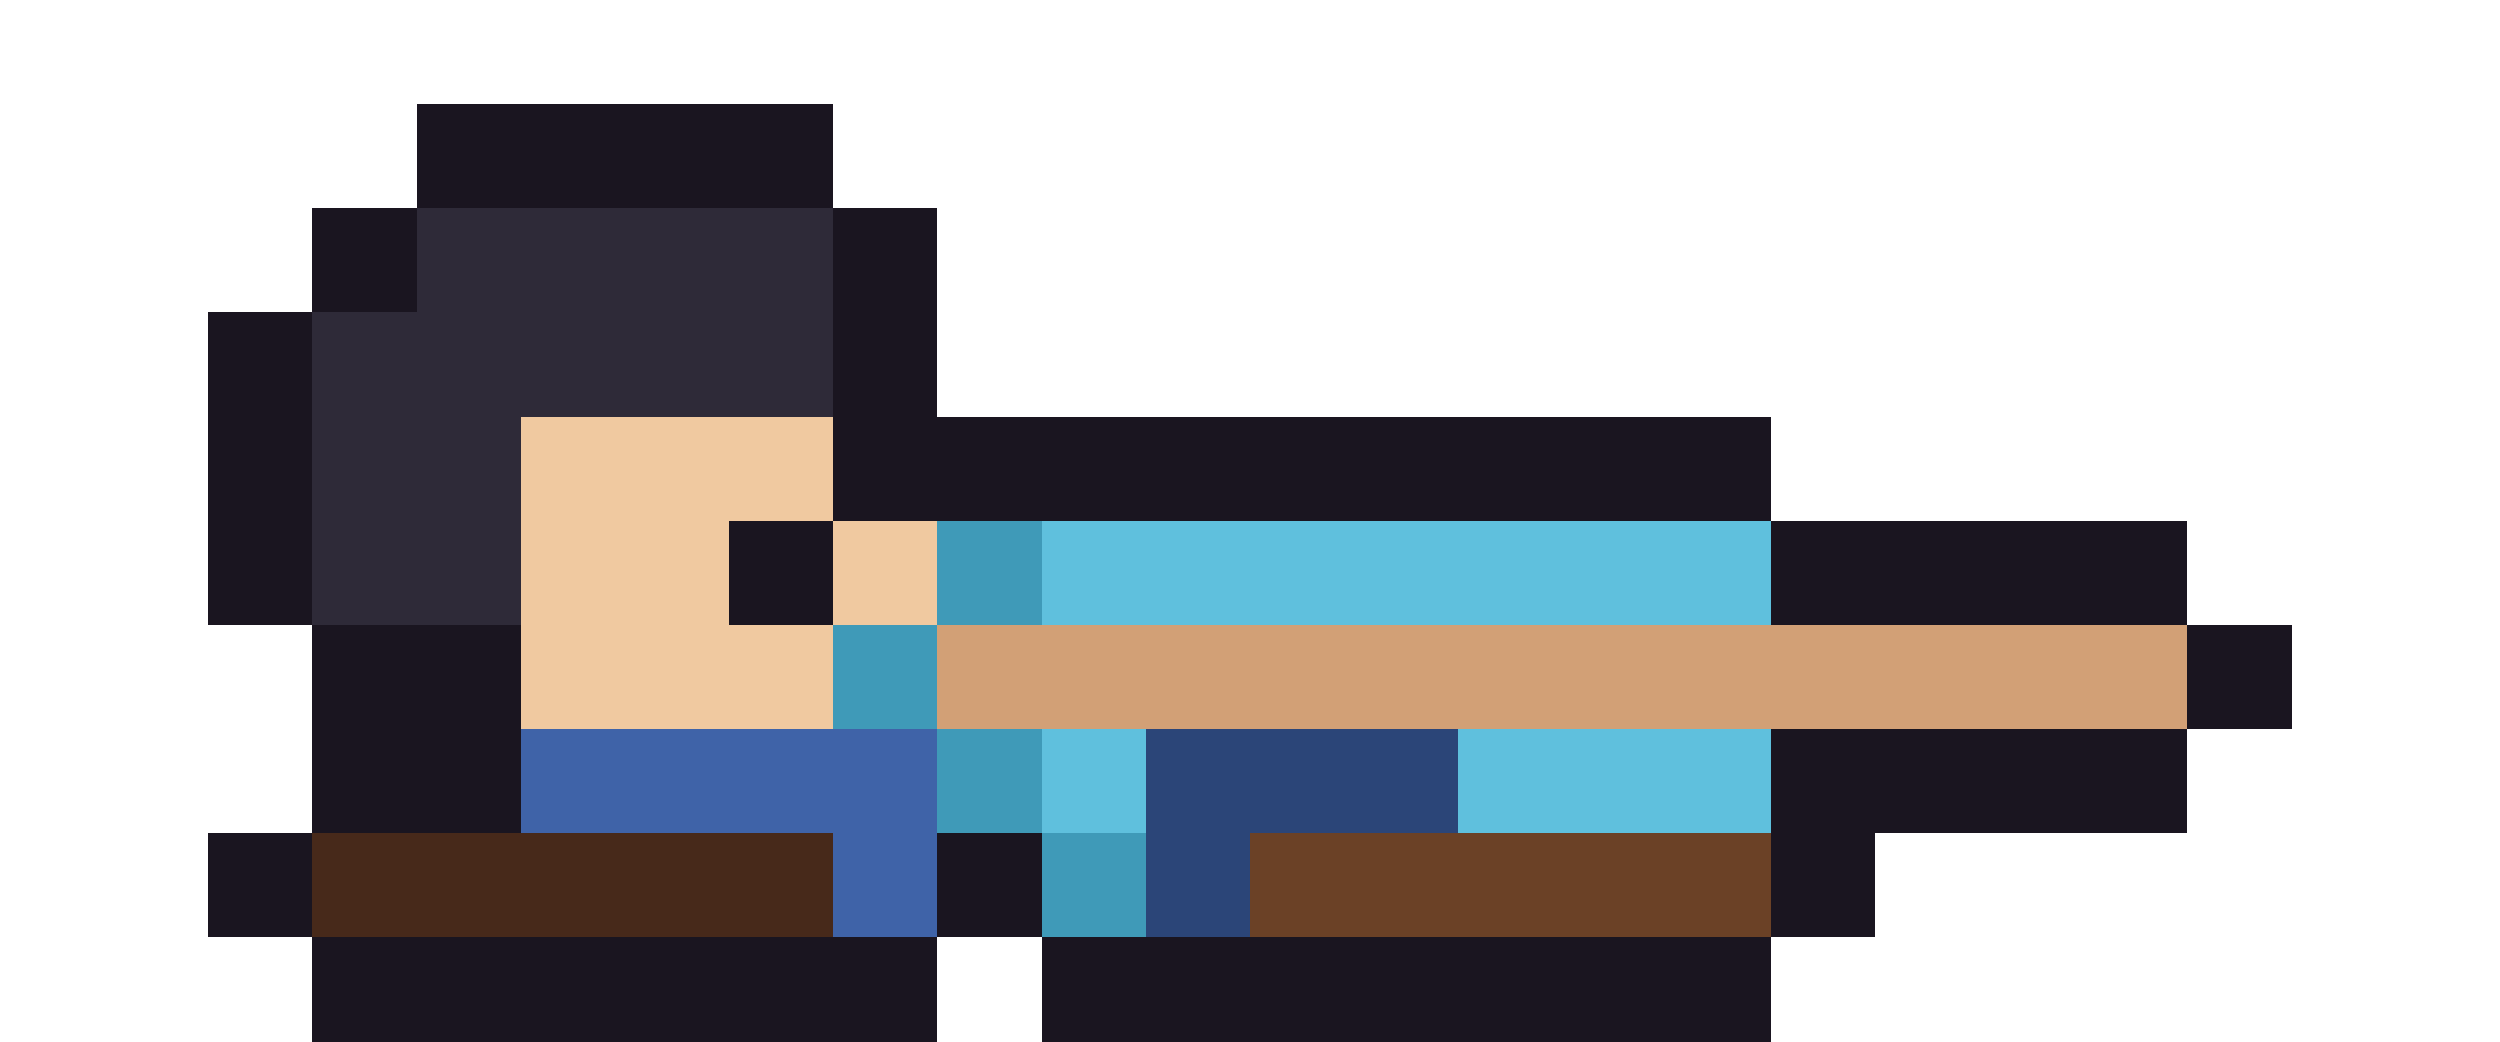
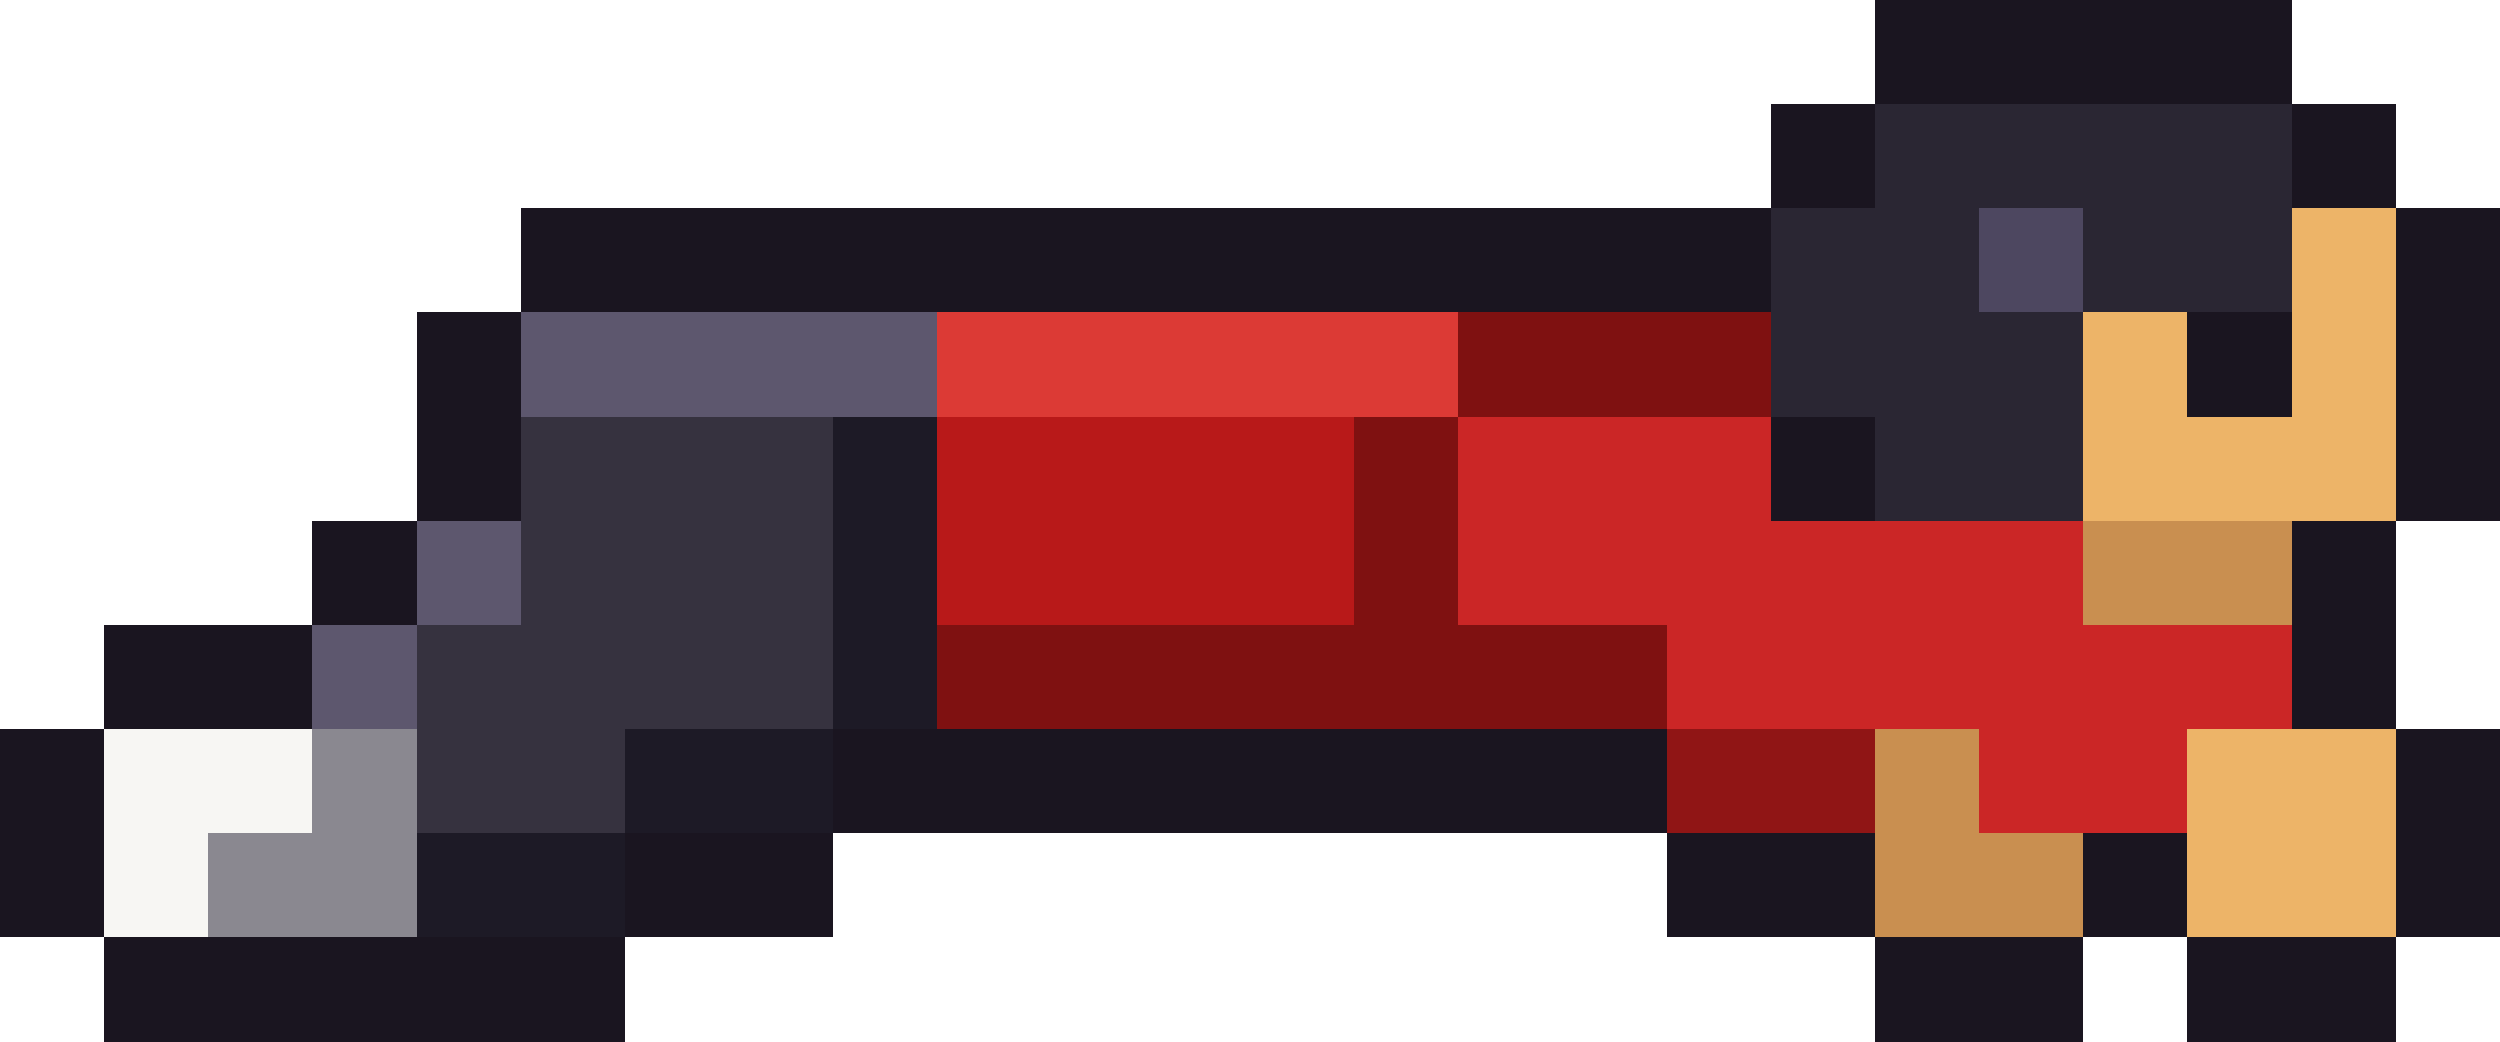
<svg xmlns="http://www.w3.org/2000/svg" viewBox="0 0 24 10" shape-rendering="crispEdges">
-   <rect x="4" y="1" width="1" height="1" fill="#1a1520" />
-   <rect x="5" y="1" width="1" height="1" fill="#1a1520" />
-   <rect x="6" y="1" width="1" height="1" fill="#1a1520" />
-   <rect x="7" y="1" width="1" height="1" fill="#1a1520" />
-   <rect x="3" y="2" width="1" height="1" fill="#1a1520" />
-   <rect x="4" y="2" width="1" height="1" fill="#2e2a38" />
-   <rect x="5" y="2" width="1" height="1" fill="#2e2a38" />
-   <rect x="6" y="2" width="1" height="1" fill="#2e2a38" />
-   <rect x="7" y="2" width="1" height="1" fill="#2e2a38" />
+   <rect x="18" y="0" width="1" height="1" fill="#1a1520" />
+   <rect x="19" y="0" width="1" height="1" fill="#1a1520" />
+   <rect x="20" y="0" width="1" height="1" fill="#1a1520" />
+   <rect x="21" y="0" width="1" height="1" fill="#1a1520" />
+   <rect x="17" y="1" width="1" height="1" fill="#1a1520" />
+   <rect x="18" y="1" width="1" height="1" fill="#2a2633" />
+   <rect x="19" y="1" width="1" height="1" fill="#2a2633" />
+   <rect x="20" y="1" width="1" height="1" fill="#2a2633" />
+   <rect x="21" y="1" width="1" height="1" fill="#2a2633" />
+   <rect x="22" y="1" width="1" height="1" fill="#1a1520" />
+   <rect x="5" y="2" width="1" height="1" fill="#1a1520" />
+   <rect x="6" y="2" width="1" height="1" fill="#1a1520" />
+   <rect x="7" y="2" width="1" height="1" fill="#1a1520" />
  <rect x="8" y="2" width="1" height="1" fill="#1a1520" />
-   <rect x="2" y="3" width="1" height="1" fill="#1a1520" />
-   <rect x="3" y="3" width="1" height="1" fill="#2e2a38" />
-   <rect x="4" y="3" width="1" height="1" fill="#2e2a38" />
-   <rect x="5" y="3" width="1" height="1" fill="#2e2a38" />
-   <rect x="6" y="3" width="1" height="1" fill="#2e2a38" />
-   <rect x="7" y="3" width="1" height="1" fill="#2e2a38" />
-   <rect x="8" y="3" width="1" height="1" fill="#1a1520" />
-   <rect x="2" y="4" width="1" height="1" fill="#1a1520" />
-   <rect x="3" y="4" width="1" height="1" fill="#2e2a38" />
-   <rect x="4" y="4" width="1" height="1" fill="#2e2a38" />
-   <rect x="5" y="4" width="1" height="1" fill="#f0c9a0" />
-   <rect x="6" y="4" width="1" height="1" fill="#f0c9a0" />
-   <rect x="7" y="4" width="1" height="1" fill="#f0c9a0" />
-   <rect x="8" y="4" width="1" height="1" fill="#1a1520" />
-   <rect x="9" y="4" width="1" height="1" fill="#1a1520" />
-   <rect x="10" y="4" width="1" height="1" fill="#1a1520" />
-   <rect x="11" y="4" width="1" height="1" fill="#1a1520" />
-   <rect x="12" y="4" width="1" height="1" fill="#1a1520" />
-   <rect x="13" y="4" width="1" height="1" fill="#1a1520" />
-   <rect x="14" y="4" width="1" height="1" fill="#1a1520" />
-   <rect x="15" y="4" width="1" height="1" fill="#1a1520" />
-   <rect x="16" y="4" width="1" height="1" fill="#1a1520" />
-   <rect x="2" y="5" width="1" height="1" fill="#1a1520" />
-   <rect x="3" y="5" width="1" height="1" fill="#2e2a38" />
-   <rect x="4" y="5" width="1" height="1" fill="#2e2a38" />
-   <rect x="5" y="5" width="1" height="1" fill="#f0c9a0" />
-   <rect x="6" y="5" width="1" height="1" fill="#f0c9a0" />
-   <rect x="7" y="5" width="1" height="1" fill="#1a1520" />
-   <rect x="8" y="5" width="1" height="1" fill="#f0c9a0" />
-   <rect x="9" y="5" width="1" height="1" fill="#3f9ab8" />
-   <rect x="10" y="5" width="1" height="1" fill="#5fc0dd" />
-   <rect x="11" y="5" width="1" height="1" fill="#5fc0dd" />
-   <rect x="12" y="5" width="1" height="1" fill="#5fc0dd" />
-   <rect x="13" y="5" width="1" height="1" fill="#5fc0dd" />
-   <rect x="14" y="5" width="1" height="1" fill="#5fc0dd" />
-   <rect x="15" y="5" width="1" height="1" fill="#5fc0dd" />
-   <rect x="16" y="5" width="1" height="1" fill="#5fc0dd" />
-   <rect x="17" y="5" width="1" height="1" fill="#1a1520" />
-   <rect x="18" y="5" width="1" height="1" fill="#1a1520" />
-   <rect x="19" y="5" width="1" height="1" fill="#1a1520" />
-   <rect x="20" y="5" width="1" height="1" fill="#1a1520" />
-   <rect x="3" y="6" width="1" height="1" fill="#1a1520" />
-   <rect x="4" y="6" width="1" height="1" fill="#1a1520" />
-   <rect x="5" y="6" width="1" height="1" fill="#f0c9a0" />
-   <rect x="6" y="6" width="1" height="1" fill="#f0c9a0" />
-   <rect x="7" y="6" width="1" height="1" fill="#f0c9a0" />
-   <rect x="8" y="6" width="1" height="1" fill="#3f9ab8" />
-   <rect x="9" y="6" width="1" height="1" fill="#d2a076" />
-   <rect x="10" y="6" width="1" height="1" fill="#d2a076" />
-   <rect x="11" y="6" width="1" height="1" fill="#d2a076" />
-   <rect x="12" y="6" width="1" height="1" fill="#d2a076" />
-   <rect x="13" y="6" width="1" height="1" fill="#d2a076" />
-   <rect x="14" y="6" width="1" height="1" fill="#d2a076" />
-   <rect x="15" y="6" width="1" height="1" fill="#d2a076" />
-   <rect x="16" y="6" width="1" height="1" fill="#d2a076" />
-   <rect x="17" y="6" width="1" height="1" fill="#d2a076" />
-   <rect x="18" y="6" width="1" height="1" fill="#d2a076" />
-   <rect x="19" y="6" width="1" height="1" fill="#d2a076" />
-   <rect x="20" y="6" width="1" height="1" fill="#d2a076" />
-   <rect x="21" y="6" width="1" height="1" fill="#1a1520" />
-   <rect x="3" y="7" width="1" height="1" fill="#1a1520" />
-   <rect x="4" y="7" width="1" height="1" fill="#1a1520" />
-   <rect x="5" y="7" width="1" height="1" fill="#3f63a8" />
-   <rect x="6" y="7" width="1" height="1" fill="#3f63a8" />
-   <rect x="7" y="7" width="1" height="1" fill="#3f63a8" />
-   <rect x="8" y="7" width="1" height="1" fill="#3f63a8" />
-   <rect x="9" y="7" width="1" height="1" fill="#3f9ab8" />
-   <rect x="10" y="7" width="1" height="1" fill="#5fc0dd" />
-   <rect x="11" y="7" width="1" height="1" fill="#2b4578" />
-   <rect x="12" y="7" width="1" height="1" fill="#2b4578" />
-   <rect x="13" y="7" width="1" height="1" fill="#2b4578" />
-   <rect x="14" y="7" width="1" height="1" fill="#5fc0dd" />
-   <rect x="15" y="7" width="1" height="1" fill="#5fc0dd" />
-   <rect x="16" y="7" width="1" height="1" fill="#5fc0dd" />
-   <rect x="17" y="7" width="1" height="1" fill="#1a1520" />
-   <rect x="18" y="7" width="1" height="1" fill="#1a1520" />
-   <rect x="19" y="7" width="1" height="1" fill="#1a1520" />
-   <rect x="20" y="7" width="1" height="1" fill="#1a1520" />
-   <rect x="2" y="8" width="1" height="1" fill="#1a1520" />
-   <rect x="3" y="8" width="1" height="1" fill="#47291a" />
-   <rect x="4" y="8" width="1" height="1" fill="#47291a" />
-   <rect x="5" y="8" width="1" height="1" fill="#47291a" />
-   <rect x="6" y="8" width="1" height="1" fill="#47291a" />
-   <rect x="7" y="8" width="1" height="1" fill="#47291a" />
-   <rect x="8" y="8" width="1" height="1" fill="#3f63a8" />
-   <rect x="9" y="8" width="1" height="1" fill="#1a1520" />
-   <rect x="10" y="8" width="1" height="1" fill="#3f9ab8" />
-   <rect x="11" y="8" width="1" height="1" fill="#2b4578" />
-   <rect x="12" y="8" width="1" height="1" fill="#6b4126" />
-   <rect x="13" y="8" width="1" height="1" fill="#6b4126" />
-   <rect x="14" y="8" width="1" height="1" fill="#6b4126" />
-   <rect x="15" y="8" width="1" height="1" fill="#6b4126" />
-   <rect x="16" y="8" width="1" height="1" fill="#6b4126" />
+   <rect x="9" y="2" width="1" height="1" fill="#1a1520" />
+   <rect x="10" y="2" width="1" height="1" fill="#1a1520" />
+   <rect x="11" y="2" width="1" height="1" fill="#1a1520" />
+   <rect x="12" y="2" width="1" height="1" fill="#1a1520" />
+   <rect x="13" y="2" width="1" height="1" fill="#1a1520" />
+   <rect x="14" y="2" width="1" height="1" fill="#1a1520" />
+   <rect x="15" y="2" width="1" height="1" fill="#1a1520" />
+   <rect x="16" y="2" width="1" height="1" fill="#1a1520" />
+   <rect x="17" y="2" width="1" height="1" fill="#2a2633" />
+   <rect x="18" y="2" width="1" height="1" fill="#2a2633" />
+   <rect x="19" y="2" width="1" height="1" fill="#4d4760" />
+   <rect x="20" y="2" width="1" height="1" fill="#2a2633" />
+   <rect x="21" y="2" width="1" height="1" fill="#2a2633" />
+   <rect x="22" y="2" width="1" height="1" fill="#edb468" />
+   <rect x="23" y="2" width="1" height="1" fill="#1a1520" />
+   <rect x="4" y="3" width="1" height="1" fill="#1a1520" />
+   <rect x="5" y="3" width="1" height="1" fill="#5d576e" />
+   <rect x="6" y="3" width="1" height="1" fill="#5d576e" />
+   <rect x="7" y="3" width="1" height="1" fill="#5d576e" />
+   <rect x="8" y="3" width="1" height="1" fill="#5d576e" />
+   <rect x="9" y="3" width="1" height="1" fill="#dc3a35" />
+   <rect x="10" y="3" width="1" height="1" fill="#dc3a35" />
+   <rect x="11" y="3" width="1" height="1" fill="#dc3a35" />
+   <rect x="12" y="3" width="1" height="1" fill="#dc3a35" />
+   <rect x="13" y="3" width="1" height="1" fill="#dc3a35" />
+   <rect x="14" y="3" width="1" height="1" fill="#7f1111" />
+   <rect x="15" y="3" width="1" height="1" fill="#7f1111" />
+   <rect x="16" y="3" width="1" height="1" fill="#7f1111" />
+   <rect x="17" y="3" width="1" height="1" fill="#2a2633" />
+   <rect x="18" y="3" width="1" height="1" fill="#2a2633" />
+   <rect x="19" y="3" width="1" height="1" fill="#2a2633" />
+   <rect x="20" y="3" width="1" height="1" fill="#edb468" />
+   <rect x="21" y="3" width="1" height="1" fill="#1a1520" />
+   <rect x="22" y="3" width="1" height="1" fill="#edb468" />
+   <rect x="23" y="3" width="1" height="1" fill="#1a1520" />
+   <rect x="4" y="4" width="1" height="1" fill="#1a1520" />
+   <rect x="5" y="4" width="1" height="1" fill="#36323f" />
+   <rect x="6" y="4" width="1" height="1" fill="#36323f" />
+   <rect x="7" y="4" width="1" height="1" fill="#36323f" />
+   <rect x="8" y="4" width="1" height="1" fill="#1d1a26" />
+   <rect x="9" y="4" width="1" height="1" fill="#b81919" />
+   <rect x="10" y="4" width="1" height="1" fill="#b81919" />
+   <rect x="11" y="4" width="1" height="1" fill="#b81919" />
+   <rect x="12" y="4" width="1" height="1" fill="#b81919" />
+   <rect x="13" y="4" width="1" height="1" fill="#7f1111" />
+   <rect x="14" y="4" width="1" height="1" fill="#cb2626" />
+   <rect x="15" y="4" width="1" height="1" fill="#cb2626" />
+   <rect x="16" y="4" width="1" height="1" fill="#cb2626" />
+   <rect x="17" y="4" width="1" height="1" fill="#1a1520" />
+   <rect x="18" y="4" width="1" height="1" fill="#2a2633" />
+   <rect x="19" y="4" width="1" height="1" fill="#2a2633" />
+   <rect x="20" y="4" width="1" height="1" fill="#edb468" />
+   <rect x="21" y="4" width="1" height="1" fill="#edb468" />
+   <rect x="22" y="4" width="1" height="1" fill="#edb468" />
+   <rect x="23" y="4" width="1" height="1" fill="#1a1520" />
+   <rect x="3" y="5" width="1" height="1" fill="#1a1520" />
+   <rect x="4" y="5" width="1" height="1" fill="#5d576e" />
+   <rect x="5" y="5" width="1" height="1" fill="#36323f" />
+   <rect x="6" y="5" width="1" height="1" fill="#36323f" />
+   <rect x="7" y="5" width="1" height="1" fill="#36323f" />
+   <rect x="8" y="5" width="1" height="1" fill="#1d1a26" />
+   <rect x="9" y="5" width="1" height="1" fill="#b81919" />
+   <rect x="10" y="5" width="1" height="1" fill="#b81919" />
+   <rect x="11" y="5" width="1" height="1" fill="#b81919" />
+   <rect x="12" y="5" width="1" height="1" fill="#b81919" />
+   <rect x="13" y="5" width="1" height="1" fill="#7f1111" />
+   <rect x="14" y="5" width="1" height="1" fill="#cb2626" />
+   <rect x="15" y="5" width="1" height="1" fill="#cb2626" />
+   <rect x="16" y="5" width="1" height="1" fill="#cb2626" />
+   <rect x="17" y="5" width="1" height="1" fill="#cb2626" />
+   <rect x="18" y="5" width="1" height="1" fill="#cb2626" />
+   <rect x="19" y="5" width="1" height="1" fill="#cb2626" />
+   <rect x="20" y="5" width="1" height="1" fill="#c98f50" />
+   <rect x="21" y="5" width="1" height="1" fill="#c98f50" />
+   <rect x="22" y="5" width="1" height="1" fill="#1a1520" />
+   <rect x="1" y="6" width="1" height="1" fill="#1a1520" />
+   <rect x="2" y="6" width="1" height="1" fill="#1a1520" />
+   <rect x="3" y="6" width="1" height="1" fill="#5d576e" />
+   <rect x="4" y="6" width="1" height="1" fill="#36323f" />
+   <rect x="5" y="6" width="1" height="1" fill="#36323f" />
+   <rect x="6" y="6" width="1" height="1" fill="#36323f" />
+   <rect x="7" y="6" width="1" height="1" fill="#36323f" />
+   <rect x="8" y="6" width="1" height="1" fill="#1d1a26" />
+   <rect x="9" y="6" width="1" height="1" fill="#7f1111" />
+   <rect x="10" y="6" width="1" height="1" fill="#7f1111" />
+   <rect x="11" y="6" width="1" height="1" fill="#7f1111" />
+   <rect x="12" y="6" width="1" height="1" fill="#7f1111" />
+   <rect x="13" y="6" width="1" height="1" fill="#7f1111" />
+   <rect x="14" y="6" width="1" height="1" fill="#7f1111" />
+   <rect x="15" y="6" width="1" height="1" fill="#7f1111" />
+   <rect x="16" y="6" width="1" height="1" fill="#cb2626" />
+   <rect x="17" y="6" width="1" height="1" fill="#cb2626" />
+   <rect x="18" y="6" width="1" height="1" fill="#cb2626" />
+   <rect x="19" y="6" width="1" height="1" fill="#cb2626" />
+   <rect x="20" y="6" width="1" height="1" fill="#cb2626" />
+   <rect x="21" y="6" width="1" height="1" fill="#cb2626" />
+   <rect x="22" y="6" width="1" height="1" fill="#1a1520" />
+   <rect x="0" y="7" width="1" height="1" fill="#1a1520" />
+   <rect x="1" y="7" width="1" height="1" fill="#f7f6f3" />
+   <rect x="2" y="7" width="1" height="1" fill="#f7f6f3" />
+   <rect x="3" y="7" width="1" height="1" fill="#8a8890" />
+   <rect x="4" y="7" width="1" height="1" fill="#36323f" />
+   <rect x="5" y="7" width="1" height="1" fill="#36323f" />
+   <rect x="6" y="7" width="1" height="1" fill="#1d1a26" />
+   <rect x="7" y="7" width="1" height="1" fill="#1d1a26" />
+   <rect x="8" y="7" width="1" height="1" fill="#1a1520" />
+   <rect x="9" y="7" width="1" height="1" fill="#1a1520" />
+   <rect x="10" y="7" width="1" height="1" fill="#1a1520" />
+   <rect x="11" y="7" width="1" height="1" fill="#1a1520" />
+   <rect x="12" y="7" width="1" height="1" fill="#1a1520" />
+   <rect x="13" y="7" width="1" height="1" fill="#1a1520" />
+   <rect x="14" y="7" width="1" height="1" fill="#1a1520" />
+   <rect x="15" y="7" width="1" height="1" fill="#1a1520" />
+   <rect x="16" y="7" width="1" height="1" fill="#901515" />
+   <rect x="17" y="7" width="1" height="1" fill="#901515" />
+   <rect x="18" y="7" width="1" height="1" fill="#c98f50" />
+   <rect x="19" y="7" width="1" height="1" fill="#cb2626" />
+   <rect x="20" y="7" width="1" height="1" fill="#cb2626" />
+   <rect x="21" y="7" width="1" height="1" fill="#edb468" />
+   <rect x="22" y="7" width="1" height="1" fill="#edb468" />
+   <rect x="23" y="7" width="1" height="1" fill="#1a1520" />
+   <rect x="0" y="8" width="1" height="1" fill="#1a1520" />
+   <rect x="1" y="8" width="1" height="1" fill="#f7f6f3" />
+   <rect x="2" y="8" width="1" height="1" fill="#8a8890" />
+   <rect x="3" y="8" width="1" height="1" fill="#8a8890" />
+   <rect x="4" y="8" width="1" height="1" fill="#1d1a26" />
+   <rect x="5" y="8" width="1" height="1" fill="#1d1a26" />
+   <rect x="6" y="8" width="1" height="1" fill="#1a1520" />
+   <rect x="7" y="8" width="1" height="1" fill="#1a1520" />
+   <rect x="16" y="8" width="1" height="1" fill="#1a1520" />
  <rect x="17" y="8" width="1" height="1" fill="#1a1520" />
+   <rect x="18" y="8" width="1" height="1" fill="#c98f50" />
+   <rect x="19" y="8" width="1" height="1" fill="#c98f50" />
+   <rect x="20" y="8" width="1" height="1" fill="#1a1520" />
+   <rect x="21" y="8" width="1" height="1" fill="#edb468" />
+   <rect x="22" y="8" width="1" height="1" fill="#edb468" />
+   <rect x="23" y="8" width="1" height="1" fill="#1a1520" />
+   <rect x="1" y="9" width="1" height="1" fill="#1a1520" />
+   <rect x="2" y="9" width="1" height="1" fill="#1a1520" />
  <rect x="3" y="9" width="1" height="1" fill="#1a1520" />
  <rect x="4" y="9" width="1" height="1" fill="#1a1520" />
  <rect x="5" y="9" width="1" height="1" fill="#1a1520" />
-   <rect x="6" y="9" width="1" height="1" fill="#1a1520" />
-   <rect x="7" y="9" width="1" height="1" fill="#1a1520" />
-   <rect x="8" y="9" width="1" height="1" fill="#1a1520" />
-   <rect x="10" y="9" width="1" height="1" fill="#1a1520" />
-   <rect x="11" y="9" width="1" height="1" fill="#1a1520" />
-   <rect x="12" y="9" width="1" height="1" fill="#1a1520" />
-   <rect x="13" y="9" width="1" height="1" fill="#1a1520" />
-   <rect x="14" y="9" width="1" height="1" fill="#1a1520" />
-   <rect x="15" y="9" width="1" height="1" fill="#1a1520" />
-   <rect x="16" y="9" width="1" height="1" fill="#1a1520" />
+   <rect x="18" y="9" width="1" height="1" fill="#1a1520" />
+   <rect x="19" y="9" width="1" height="1" fill="#1a1520" />
+   <rect x="21" y="9" width="1" height="1" fill="#1a1520" />
+   <rect x="22" y="9" width="1" height="1" fill="#1a1520" />
</svg>
